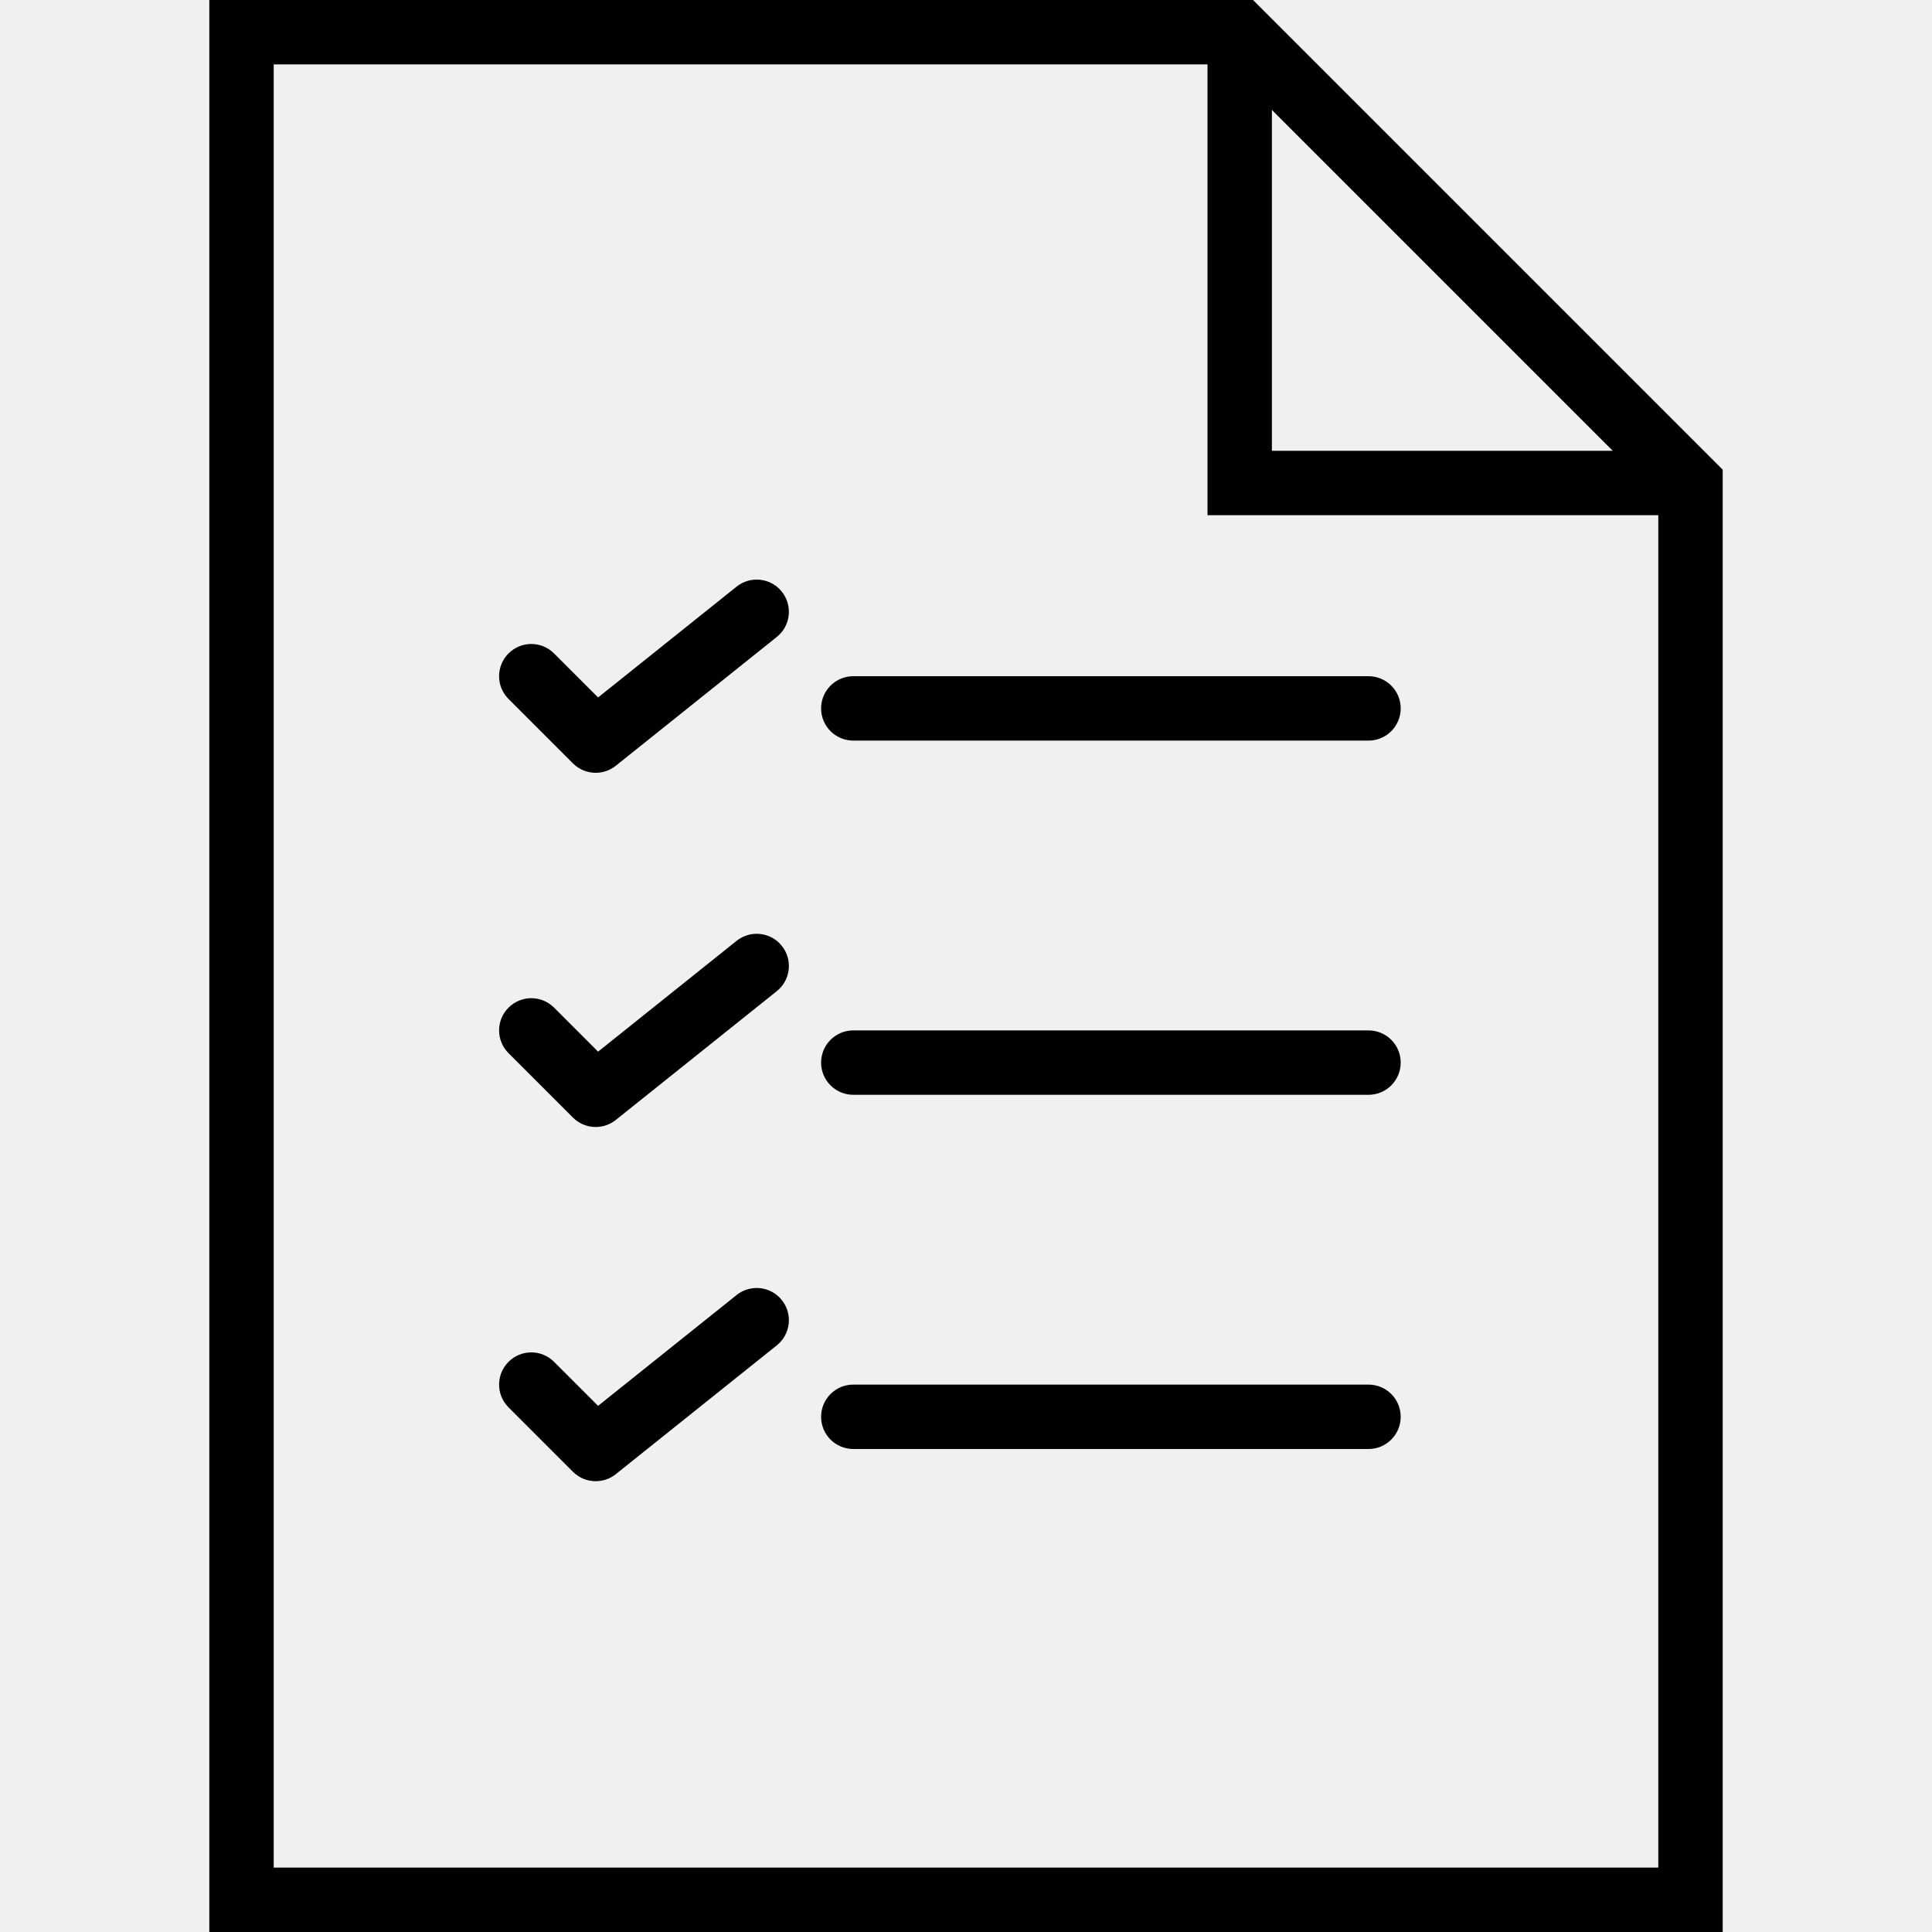
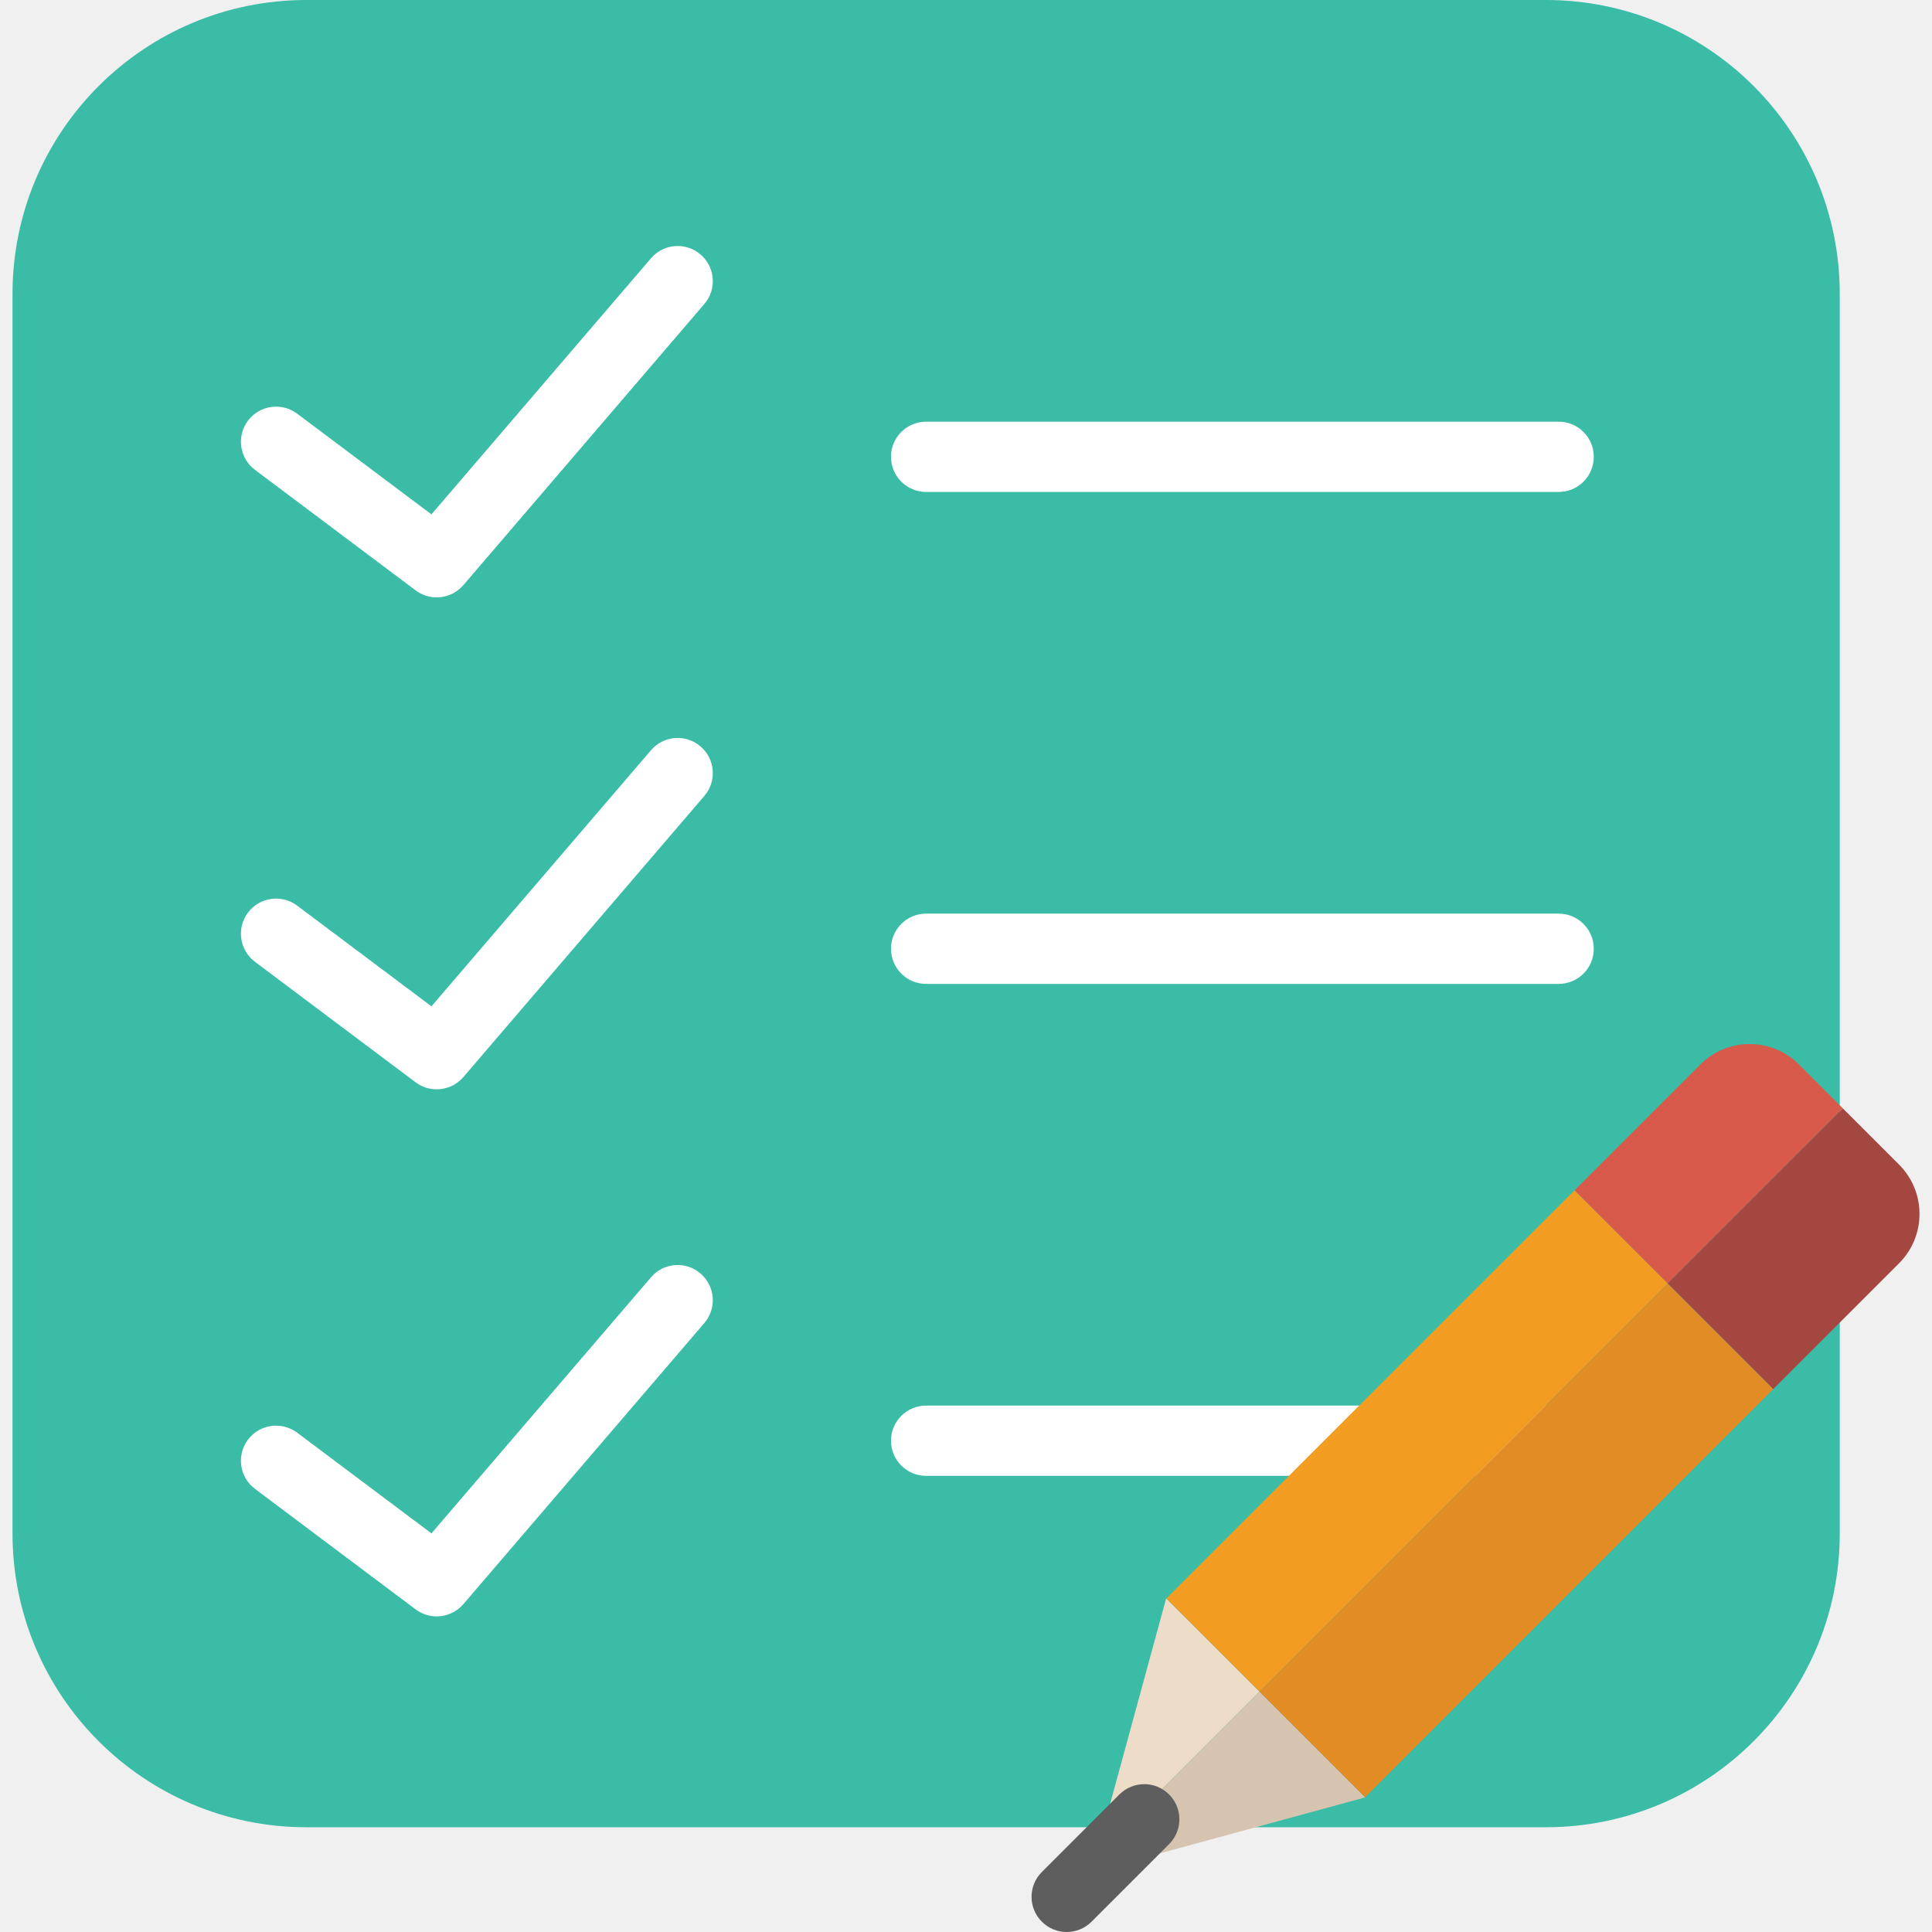
- <svg xmlns="http://www.w3.org/2000/svg" version="1.1" id="Capa_1" x="0px" y="0px" viewBox="0 0 60 60" style="enable-background:new 0 0 60 60;" xml:space="preserve">
+ <svg xmlns="http://www.w3.org/2000/svg" version="1.1" id="Capa_1" x="0px" y="0px" viewBox="0 0 54.981 54.981" style="enable-background:new 0 0 54.981 54.981;" xml:space="preserve">
  <g>
-     <path d="M38.914,0H6.5v60h47V14.586L38.914,0z M39.5,3.414L50.086,14H39.5V3.414z M8.5,58V2h29v14h14v42H8.5z" />
-     <path d="M42.5,21h-16c-0.552,0-1,0.447-1,1s0.448,1,1,1h16c0.552,0,1-0.447,1-1S43.052,21,42.5,21z" />
-     <path d="M22.875,18.219l-4.301,3.441l-1.367-1.367c-0.391-0.391-1.023-0.391-1.414,0s-0.391,1.023,0,1.414l2,2   C17.987,23.901,18.243,24,18.5,24c0.22,0,0.441-0.072,0.624-0.219l5-4c0.432-0.346,0.501-0.975,0.156-1.406   C23.936,17.943,23.306,17.874,22.875,18.219z" />
-     <path d="M42.5,32h-16c-0.552,0-1,0.447-1,1s0.448,1,1,1h16c0.552,0,1-0.447,1-1S43.052,32,42.5,32z" />
-     <path d="M22.875,29.219l-4.301,3.441l-1.367-1.367c-0.391-0.391-1.023-0.391-1.414,0s-0.391,1.023,0,1.414l2,2   C17.987,34.901,18.243,35,18.5,35c0.22,0,0.441-0.072,0.624-0.219l5-4c0.432-0.346,0.501-0.975,0.156-1.406   C23.936,28.943,23.306,28.874,22.875,29.219z" />
-     <path d="M42.5,43h-16c-0.552,0-1,0.447-1,1s0.448,1,1,1h16c0.552,0,1-0.447,1-1S43.052,43,42.5,43z" />
-     <path d="M22.875,40.219l-4.301,3.441l-1.367-1.367c-0.391-0.391-1.023-0.391-1.414,0s-0.391,1.023,0,1.414l2,2   C17.987,45.901,18.243,46,18.5,46c0.22,0,0.441-0.072,0.624-0.219l5-4c0.432-0.346,0.501-0.975,0.156-1.406   C23.936,39.943,23.306,39.874,22.875,40.219z" />
+     <g>
+       <path style="fill:#3ABCA7;" d="M43.992,52H8.72c-4.619,0-8.364-3.745-8.364-8.364V8.364C0.356,3.745,4.101,0,8.72,0h35.272    c4.619,0,8.364,3.745,8.364,8.364v35.272C52.356,48.255,48.611,52,43.992,52z" />
+       <path style="fill:#FFFFFF;" d="M44.356,14h-18c-0.552,0-1-0.447-1-1s0.448-1,1-1h18c0.552,0,1,0.447,1,1S44.908,14,44.356,14z" />
+       <path style="fill:#FFFFFF;" d="M44.356,28h-18c-0.552,0-1-0.447-1-1s0.448-1,1-1h18c0.552,0,1,0.447,1,1S44.908,28,44.356,28z" />
+       <path style="fill:#FFFFFF;" d="M44.356,42h-18c-0.552,0-1-0.447-1-1s0.448-1,1-1h18c0.552,0,1,0.447,1,1S44.908,42,44.356,42z" />
+       <path style="fill:#FFFFFF;" d="M12.427,17c-0.209,0-0.42-0.065-0.6-0.2l-4.571-3.429c-0.442-0.331-0.531-0.958-0.2-1.399    c0.331-0.441,0.958-0.531,1.4-0.2l3.822,2.866l6.248-7.288c0.359-0.42,0.991-0.468,1.41-0.108c0.419,0.359,0.468,0.99,0.108,1.409    l-6.857,8C12.989,16.881,12.709,17,12.427,17z" />
+       <path style="fill:#FFFFFF;" d="M12.427,31c-0.209,0-0.42-0.065-0.6-0.2l-4.571-3.429c-0.442-0.331-0.531-0.958-0.2-1.399    c0.331-0.441,0.958-0.531,1.4-0.2l3.822,2.866l6.248-7.288c0.359-0.42,0.991-0.468,1.41-0.108c0.419,0.359,0.468,0.99,0.108,1.409    l-6.857,8C12.989,30.881,12.709,31,12.427,31z" />
+       <path style="fill:#FFFFFF;" d="M12.427,45.999c-0.209,0-0.42-0.065-0.6-0.2L7.256,42.37c-0.442-0.331-0.531-0.958-0.2-1.399    c0.331-0.441,0.958-0.531,1.4-0.2l3.822,2.866l6.248-7.287c0.359-0.421,0.991-0.469,1.41-0.108    c0.419,0.359,0.468,0.99,0.108,1.409l-6.857,7.999C12.989,45.88,12.709,45.999,12.427,45.999z" />
+     </g>
+     <g>
+       <polygon style="fill:#EDDCC7;" points="33.192,45.489 33.184,45.496 31.196,52.786 35.843,48.139   " />
+       <path style="fill:#D75A4A;" d="M52.442,31.54l-1.247-1.247c-0.775-0.775-2.032-0.775-2.807,0l-3.582,3.582l2.651,2.651    L52.442,31.54z" />
+       <rect x="38.45" y="32.795" transform="matrix(0.7071 0.7071 -0.7071 0.7071 40.8071 -16.5028)" style="fill:#F29C21;" width="3.749" height="16.424" />
+       <polygon style="fill:#D6C4B1;" points="38.841,51.153 38.849,51.145 35.843,48.139 31.196,52.786 31.063,53.274   " />
+       <path style="fill:#A34740;" d="M50.462,39.532l3.582-3.582c0.775-0.775,0.775-2.032,0-2.807l-1.602-1.602l-4.985,4.985    L50.462,39.532z" />
+       <rect x="41.027" y="35.623" transform="matrix(-0.7071 -0.7071 0.7071 -0.7071 42.6691 105.3453)" style="fill:#E18C25;" width="4.251" height="16.424" />
+       <path style="fill:#5E5E5E;" d="M30.356,54.981c-0.256,0-0.512-0.098-0.707-0.293c-0.391-0.391-0.391-1.023,0-1.414l2.207-2.207    c0.391-0.391,1.023-0.391,1.414,0s0.391,1.023,0,1.414l-2.207,2.207C30.868,54.884,30.612,54.981,30.356,54.981z" />
+     </g>
  </g>
  <g>
</g>
  <g>
</g>
  <g>
</g>
  <g>
</g>
  <g>
</g>
  <g>
</g>
  <g>
</g>
  <g>
</g>
  <g>
</g>
  <g>
</g>
  <g>
</g>
  <g>
</g>
  <g>
</g>
  <g>
</g>
  <g>
</g>
</svg>
